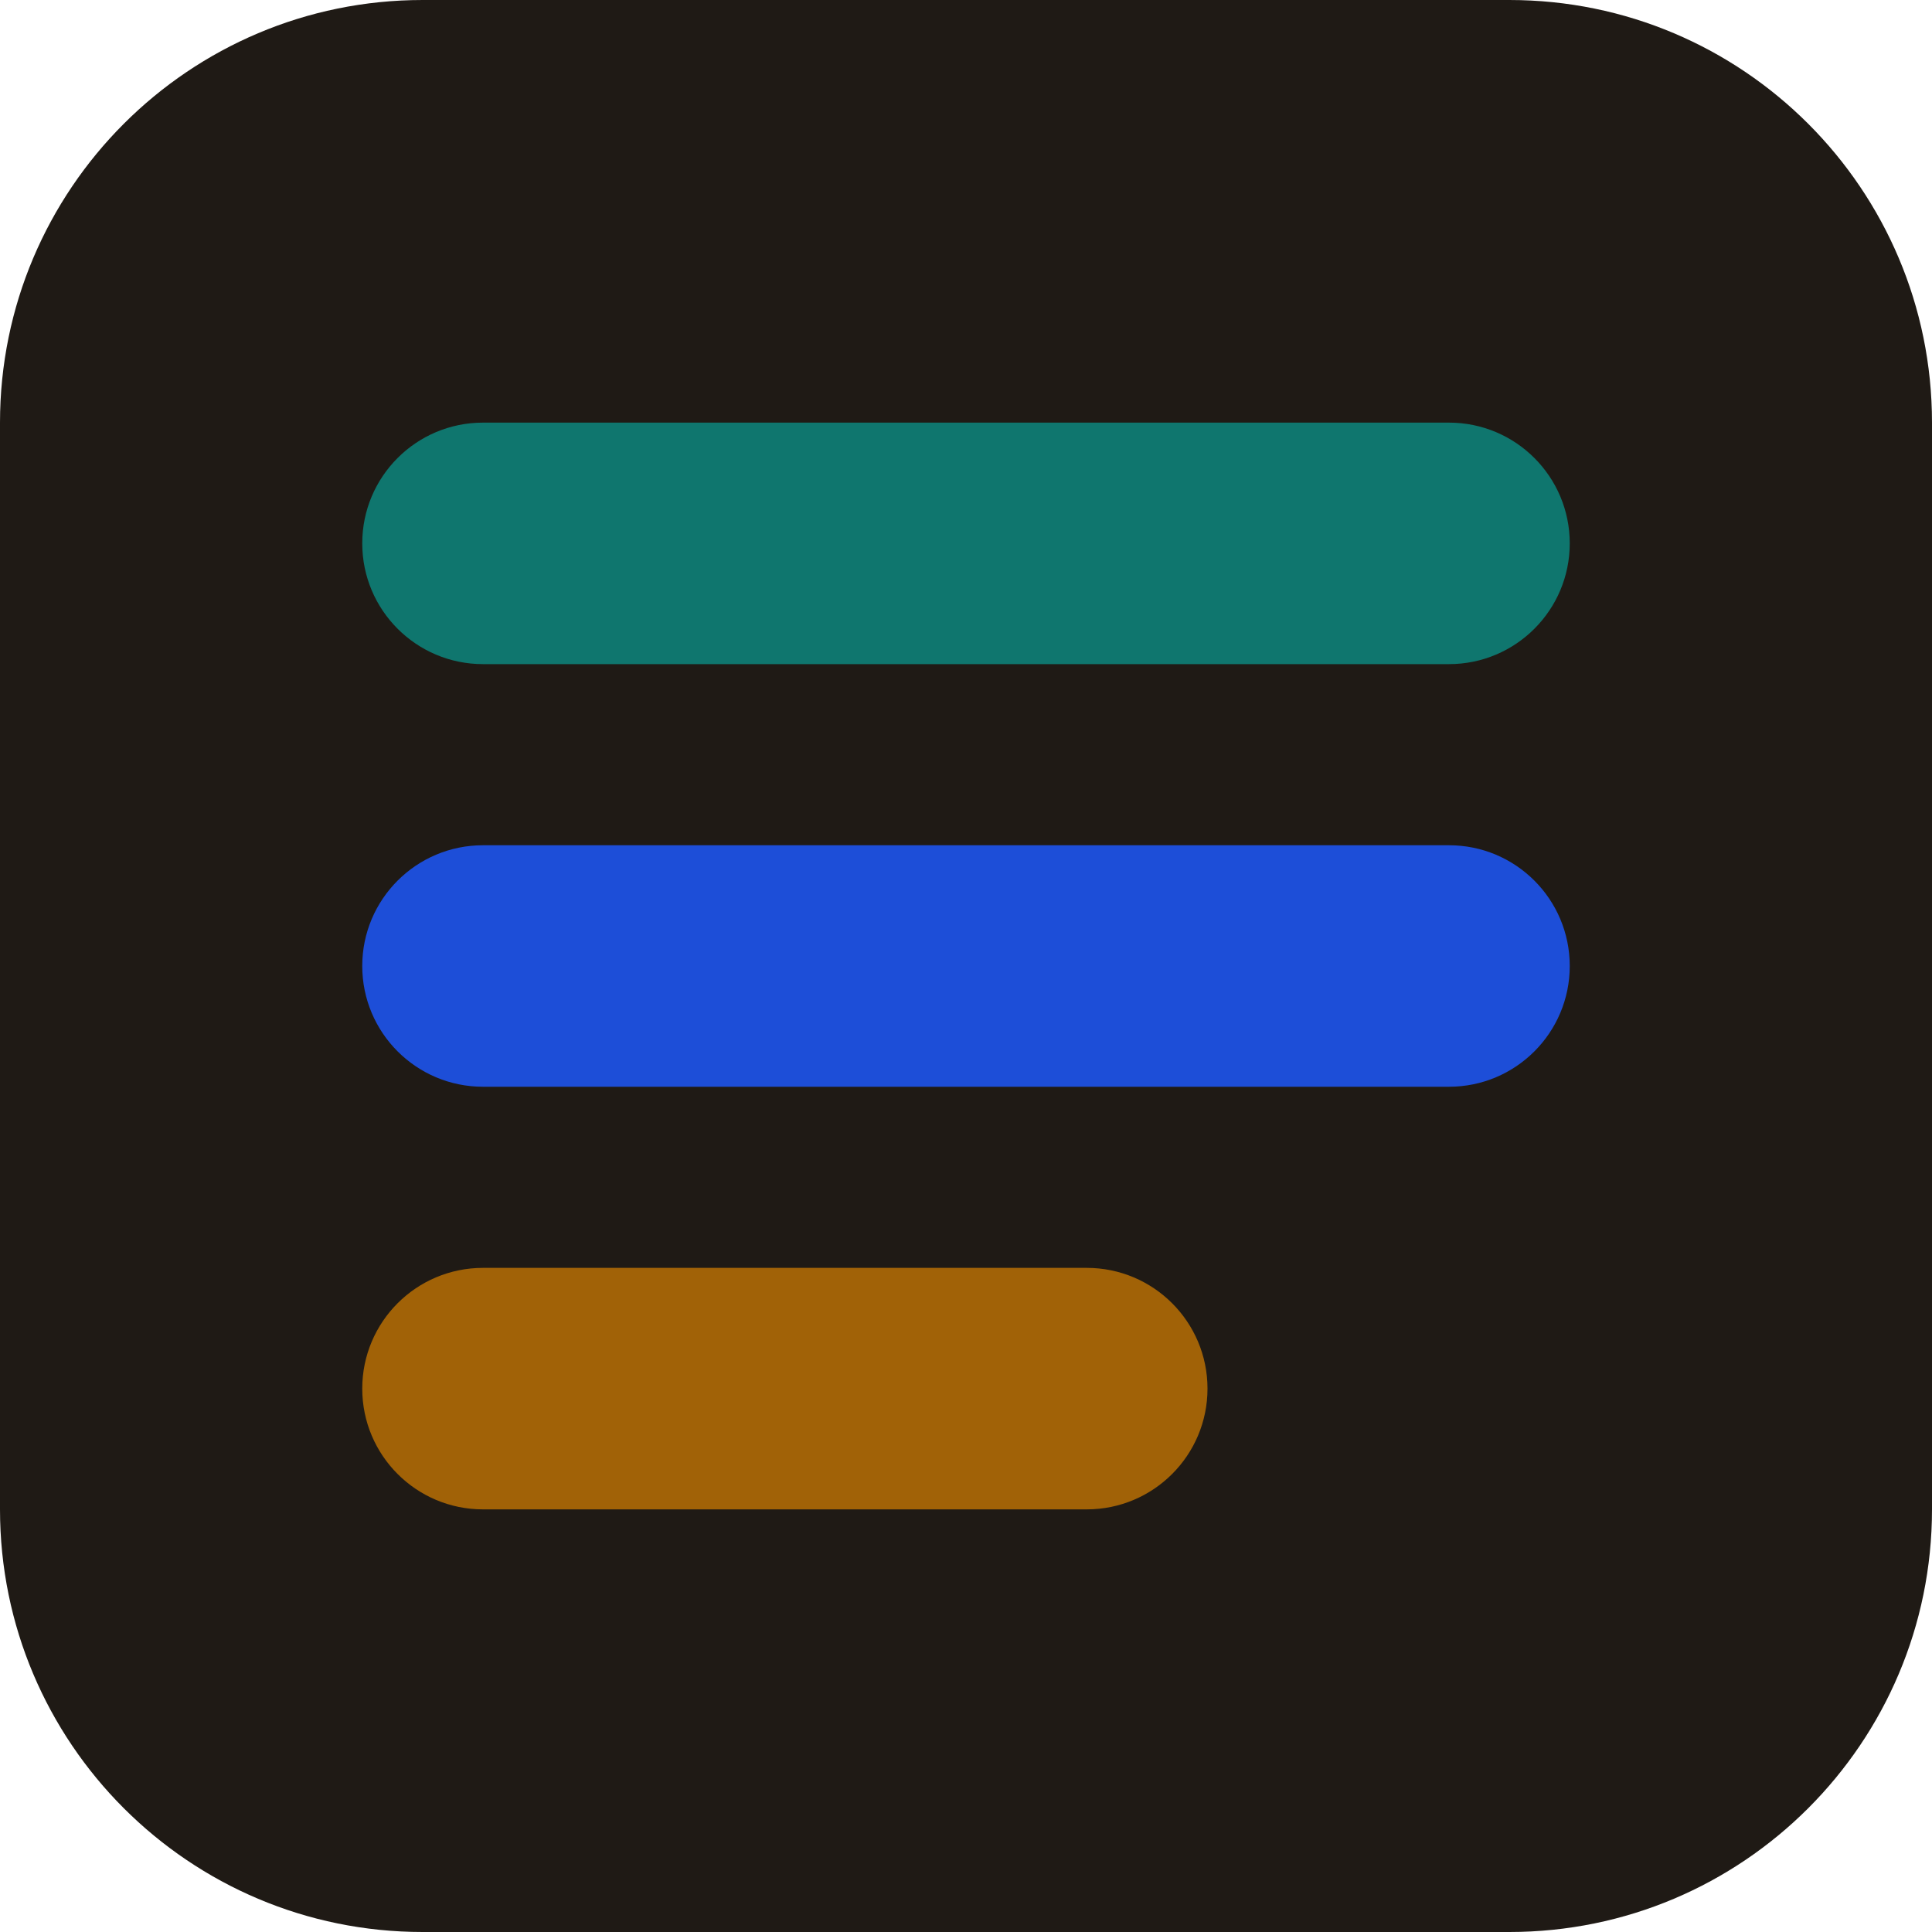
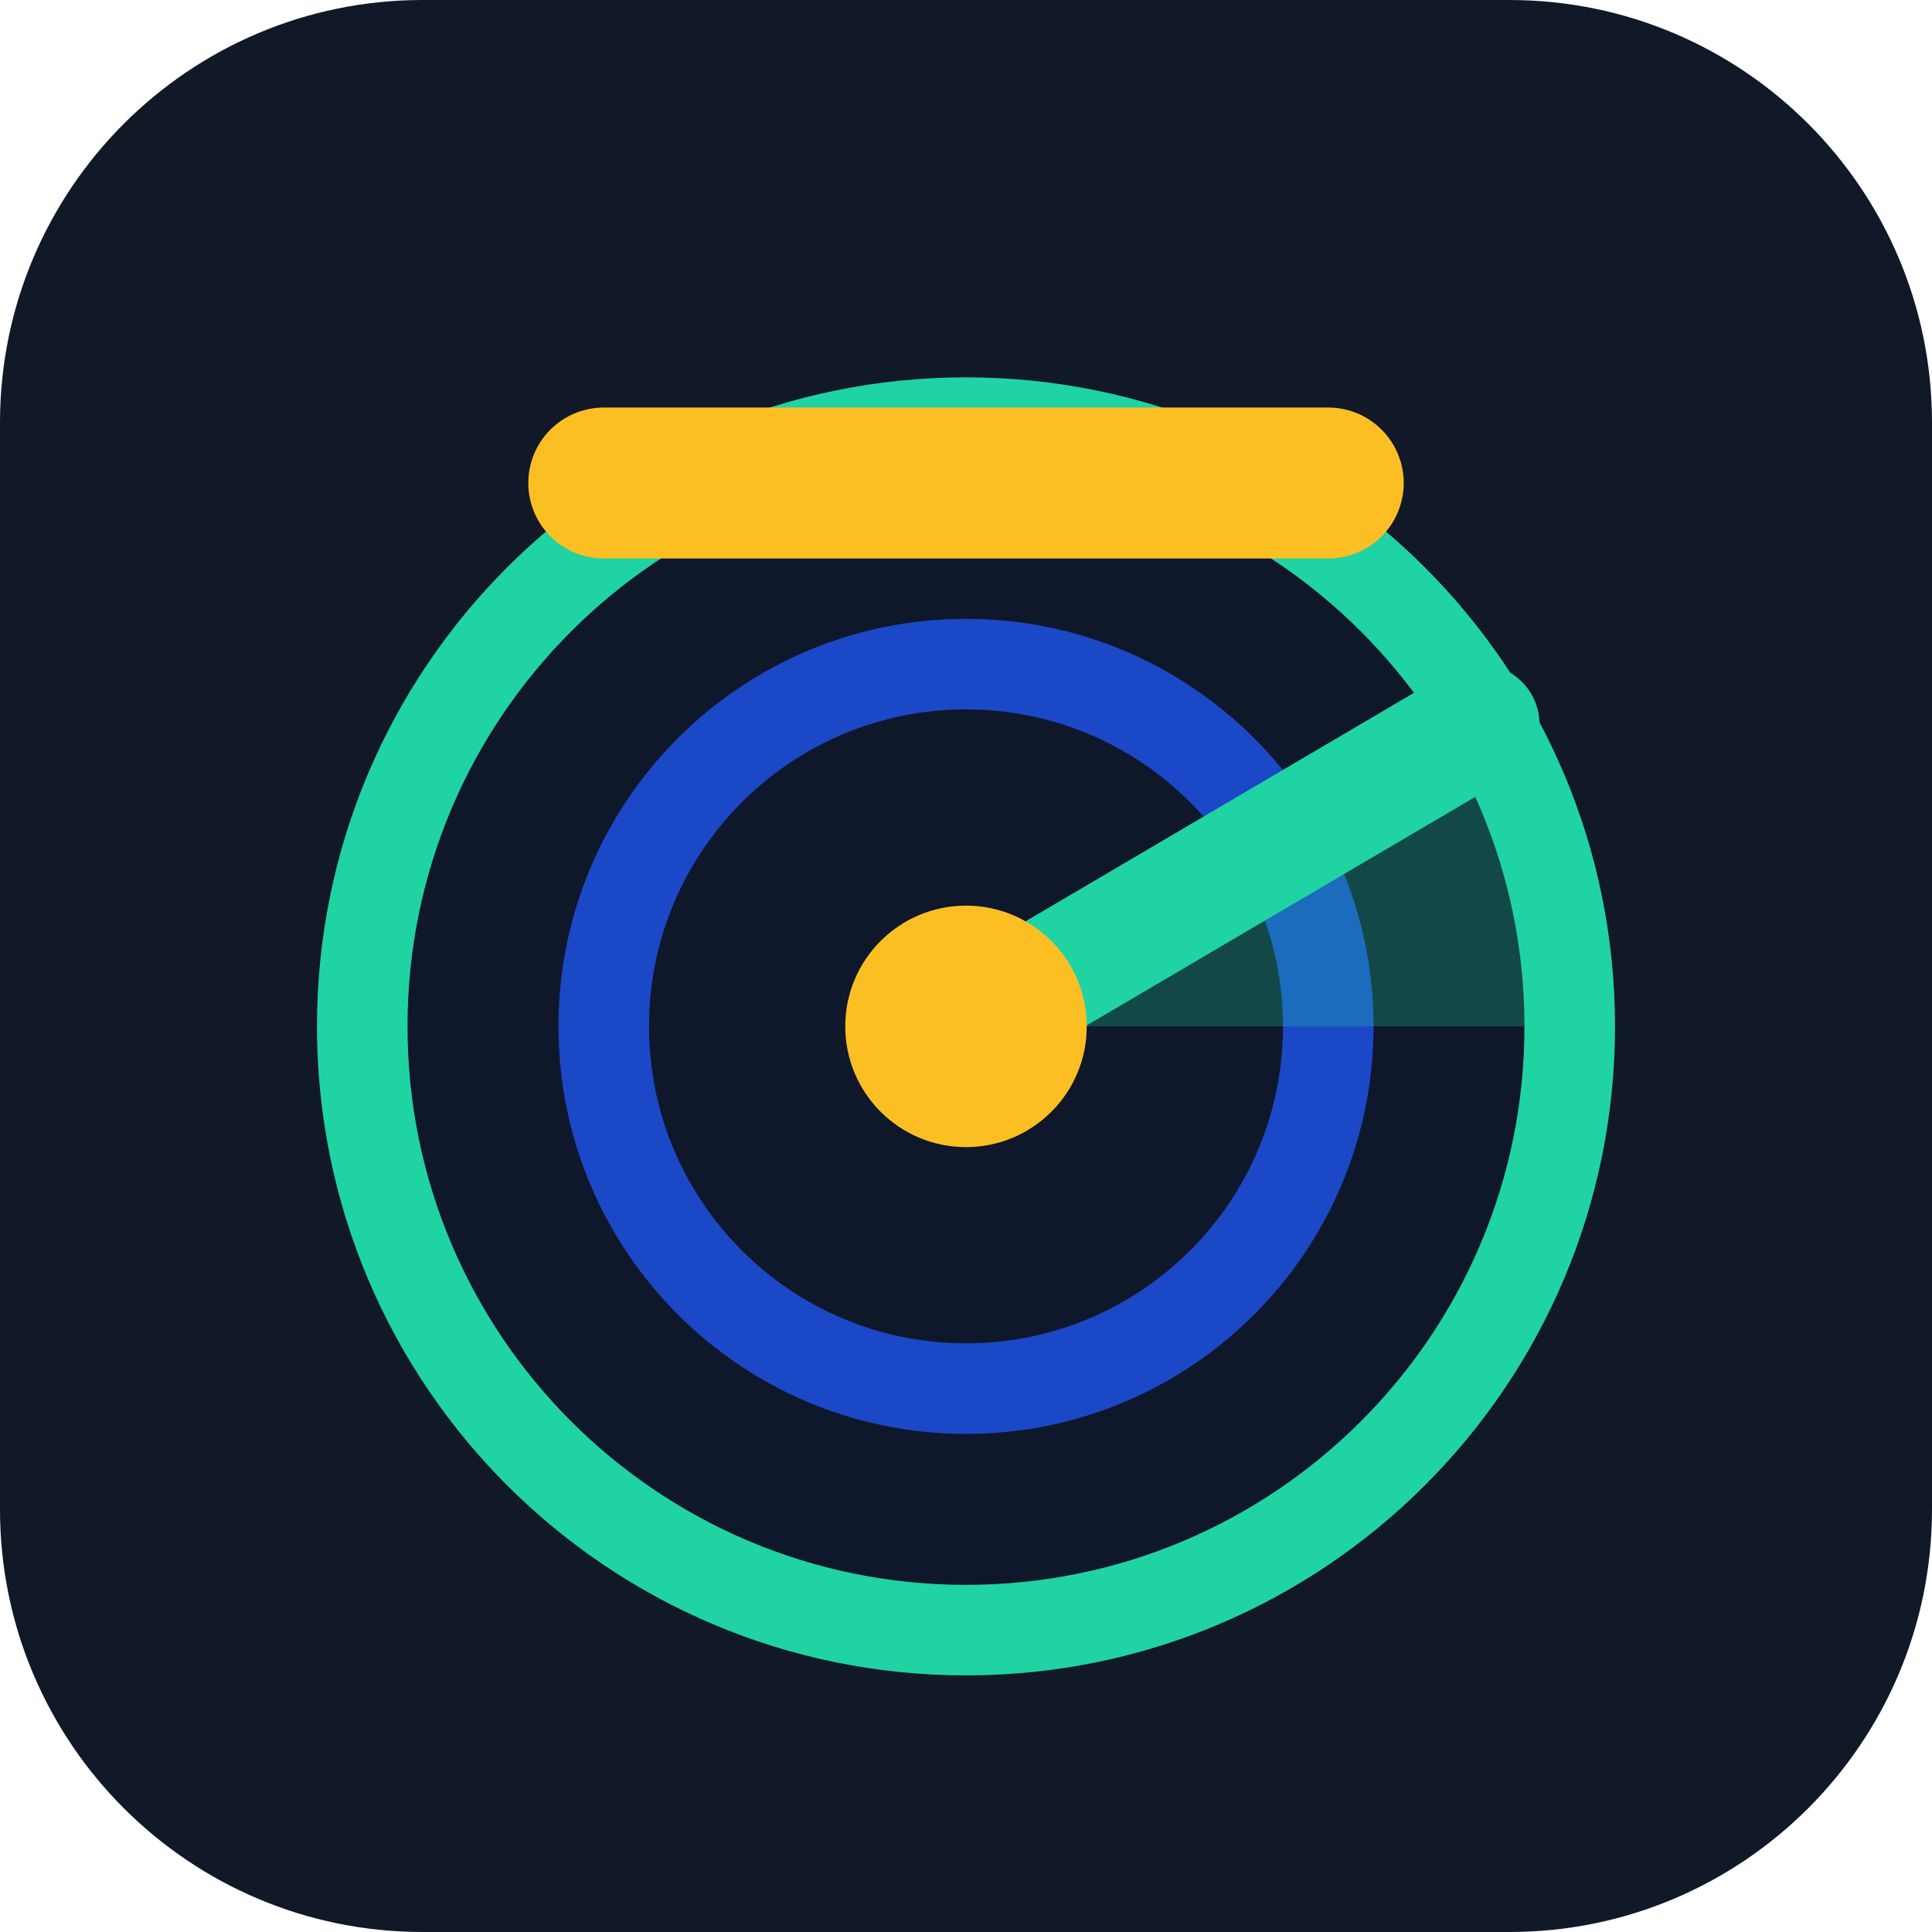
<svg xmlns="http://www.w3.org/2000/svg" viewBox="0 0 64 64">
-   <rect width="64" height="64" rx="14" fill="#1f1a15" />
-   <rect x="12" y="14" width="40" height="8" rx="4" fill="#0f766e" />
-   <rect x="12" y="28" width="40" height="8" rx="4" fill="#1d4ed8" />
-   <rect x="12" y="42" width="28" height="8" rx="4" fill="#a16207" />
+   <rect width="64" height="64" rx="14" fill="#111827" />
+   <circle cx="32" cy="34" r="20" fill="#0f172a" />
+   <circle cx="32" cy="34" r="20" fill="none" stroke="#20d3a2" stroke-width="3" />
+   <circle cx="32" cy="34" r="12" fill="none" stroke="#1d4ed8" stroke-width="3" opacity="0.9" />
+   <path d="M32 34 L49 24 A20 20 0 0 1 52 34 Z" fill="#20d3a2" opacity="0.26" />
+   <path d="M32 34 L49 24" stroke="#20d3a2" stroke-width="4" stroke-linecap="round" />
+   <circle cx="32" cy="34" r="4" fill="#fbbf24" />
+   <path d="M20 16 H44" stroke="#fbbf24" stroke-width="5" stroke-linecap="round" />
</svg>
